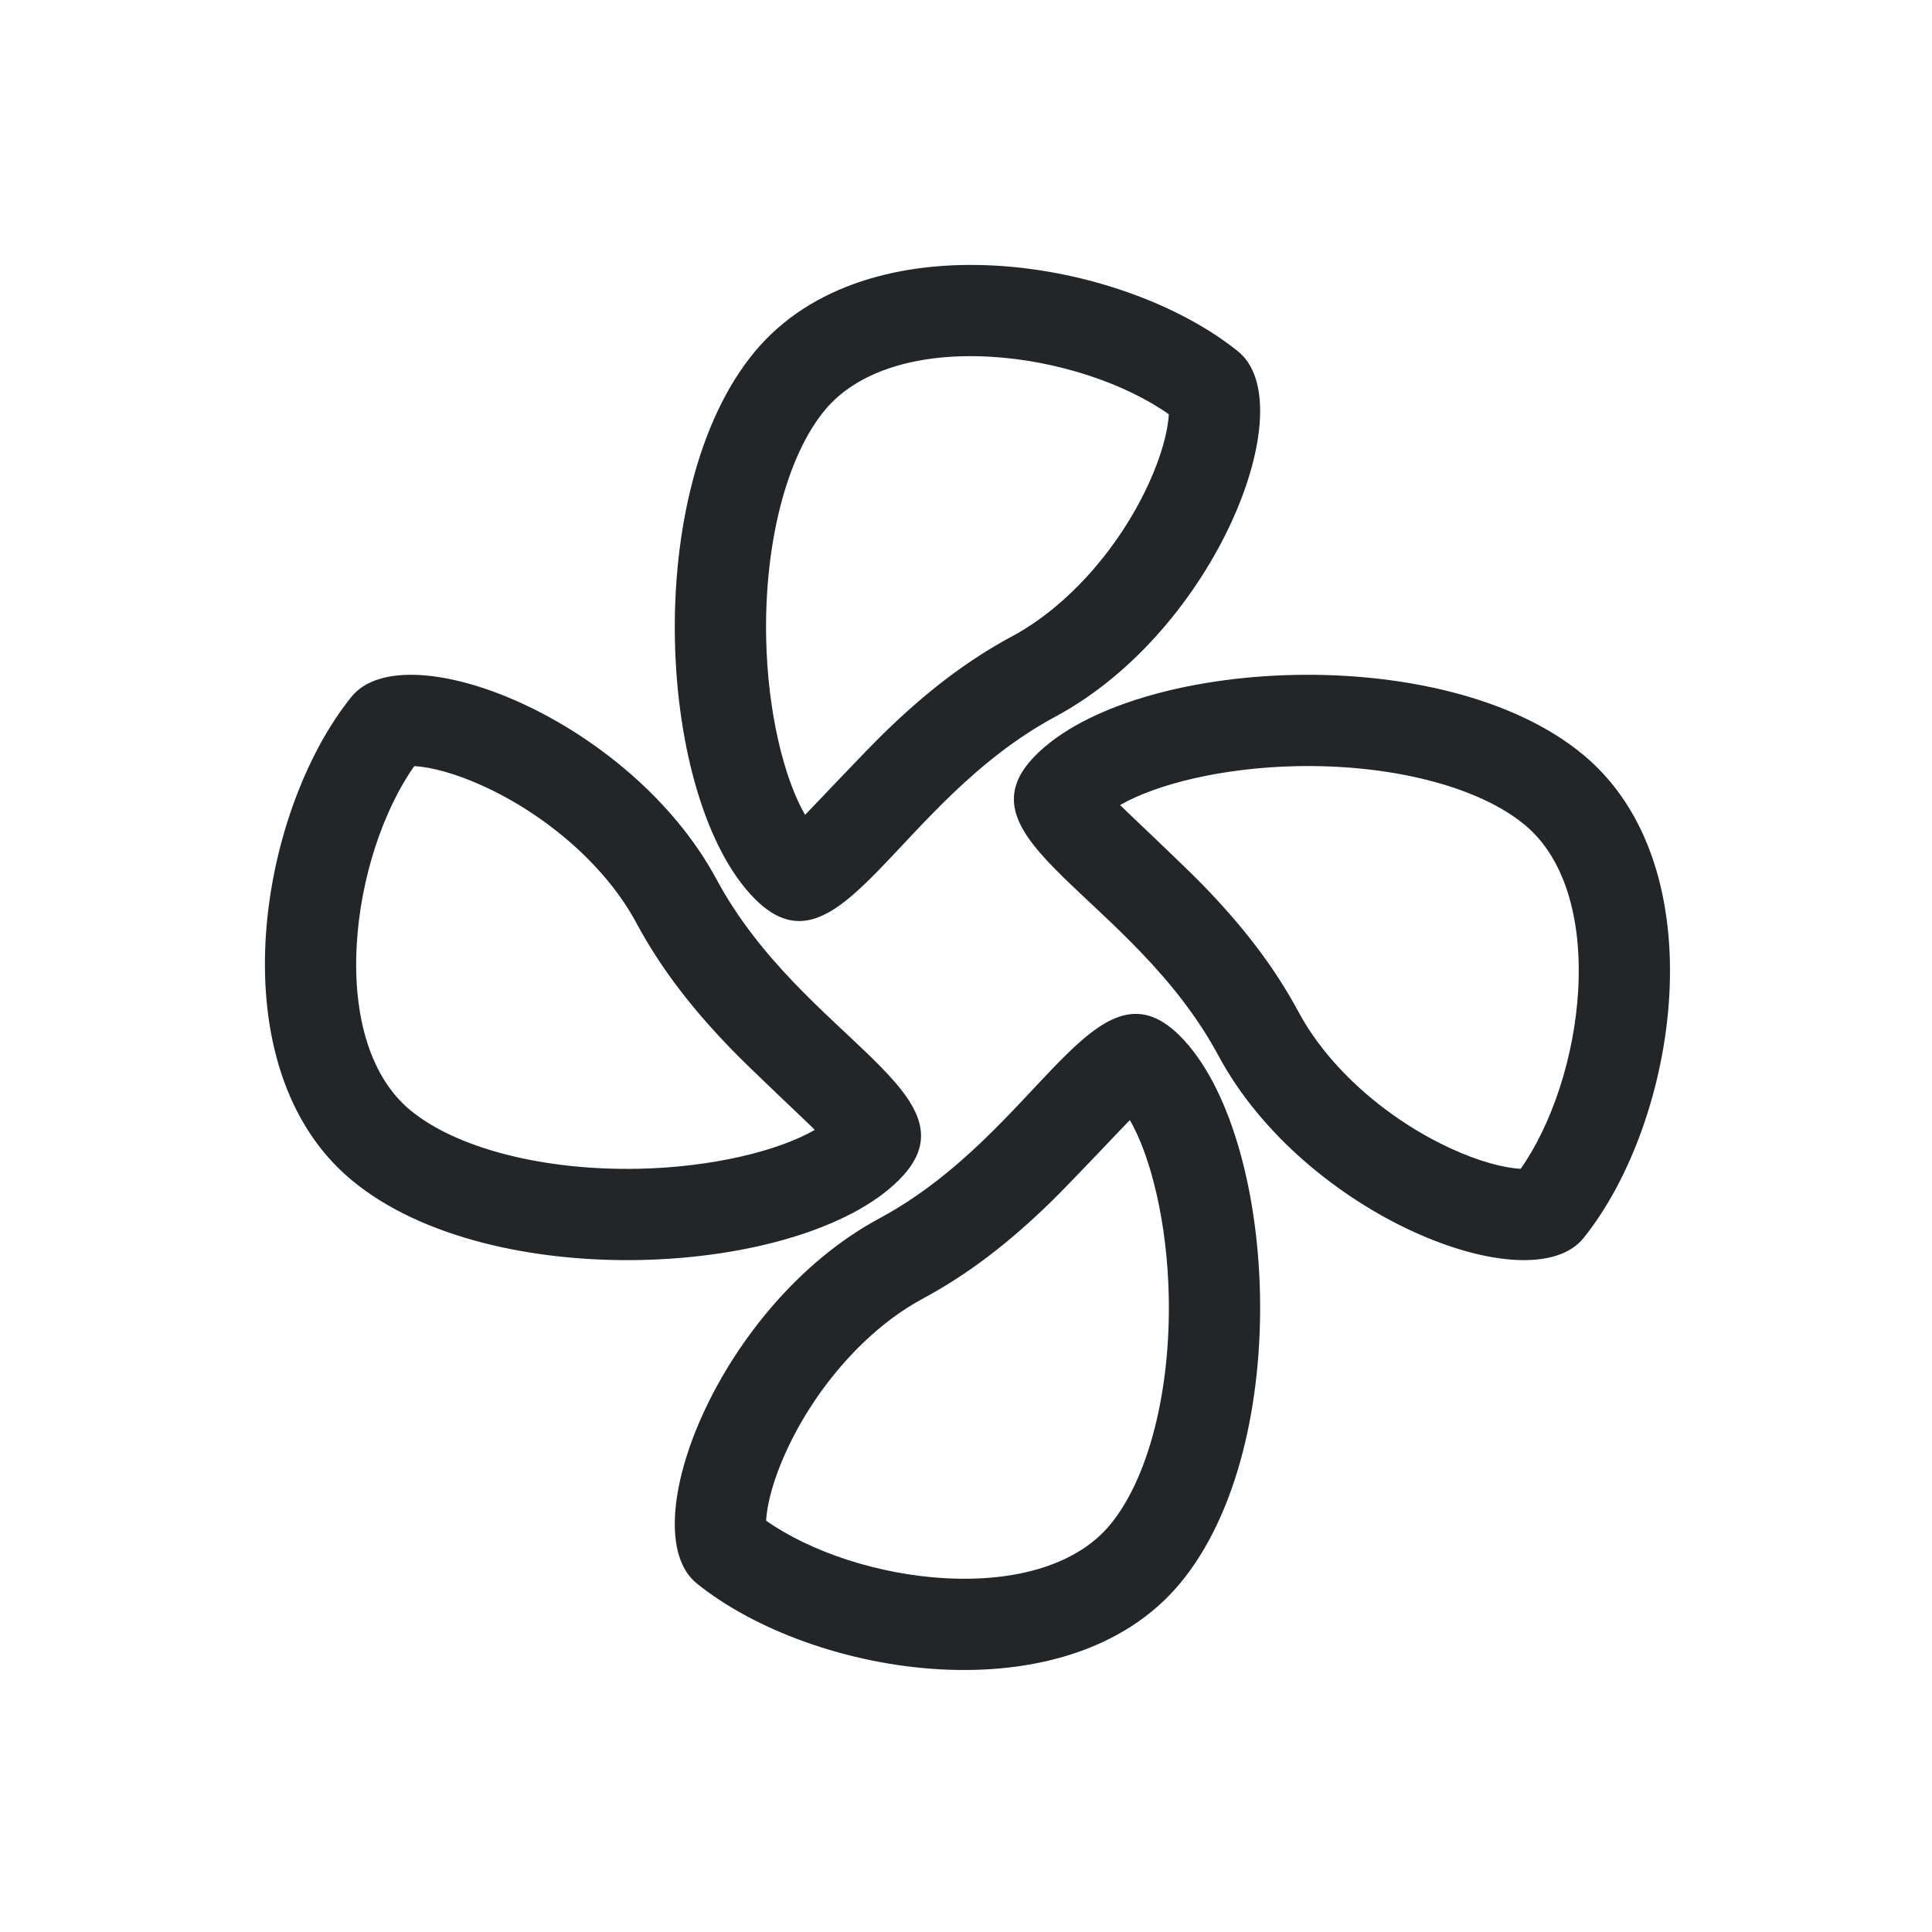
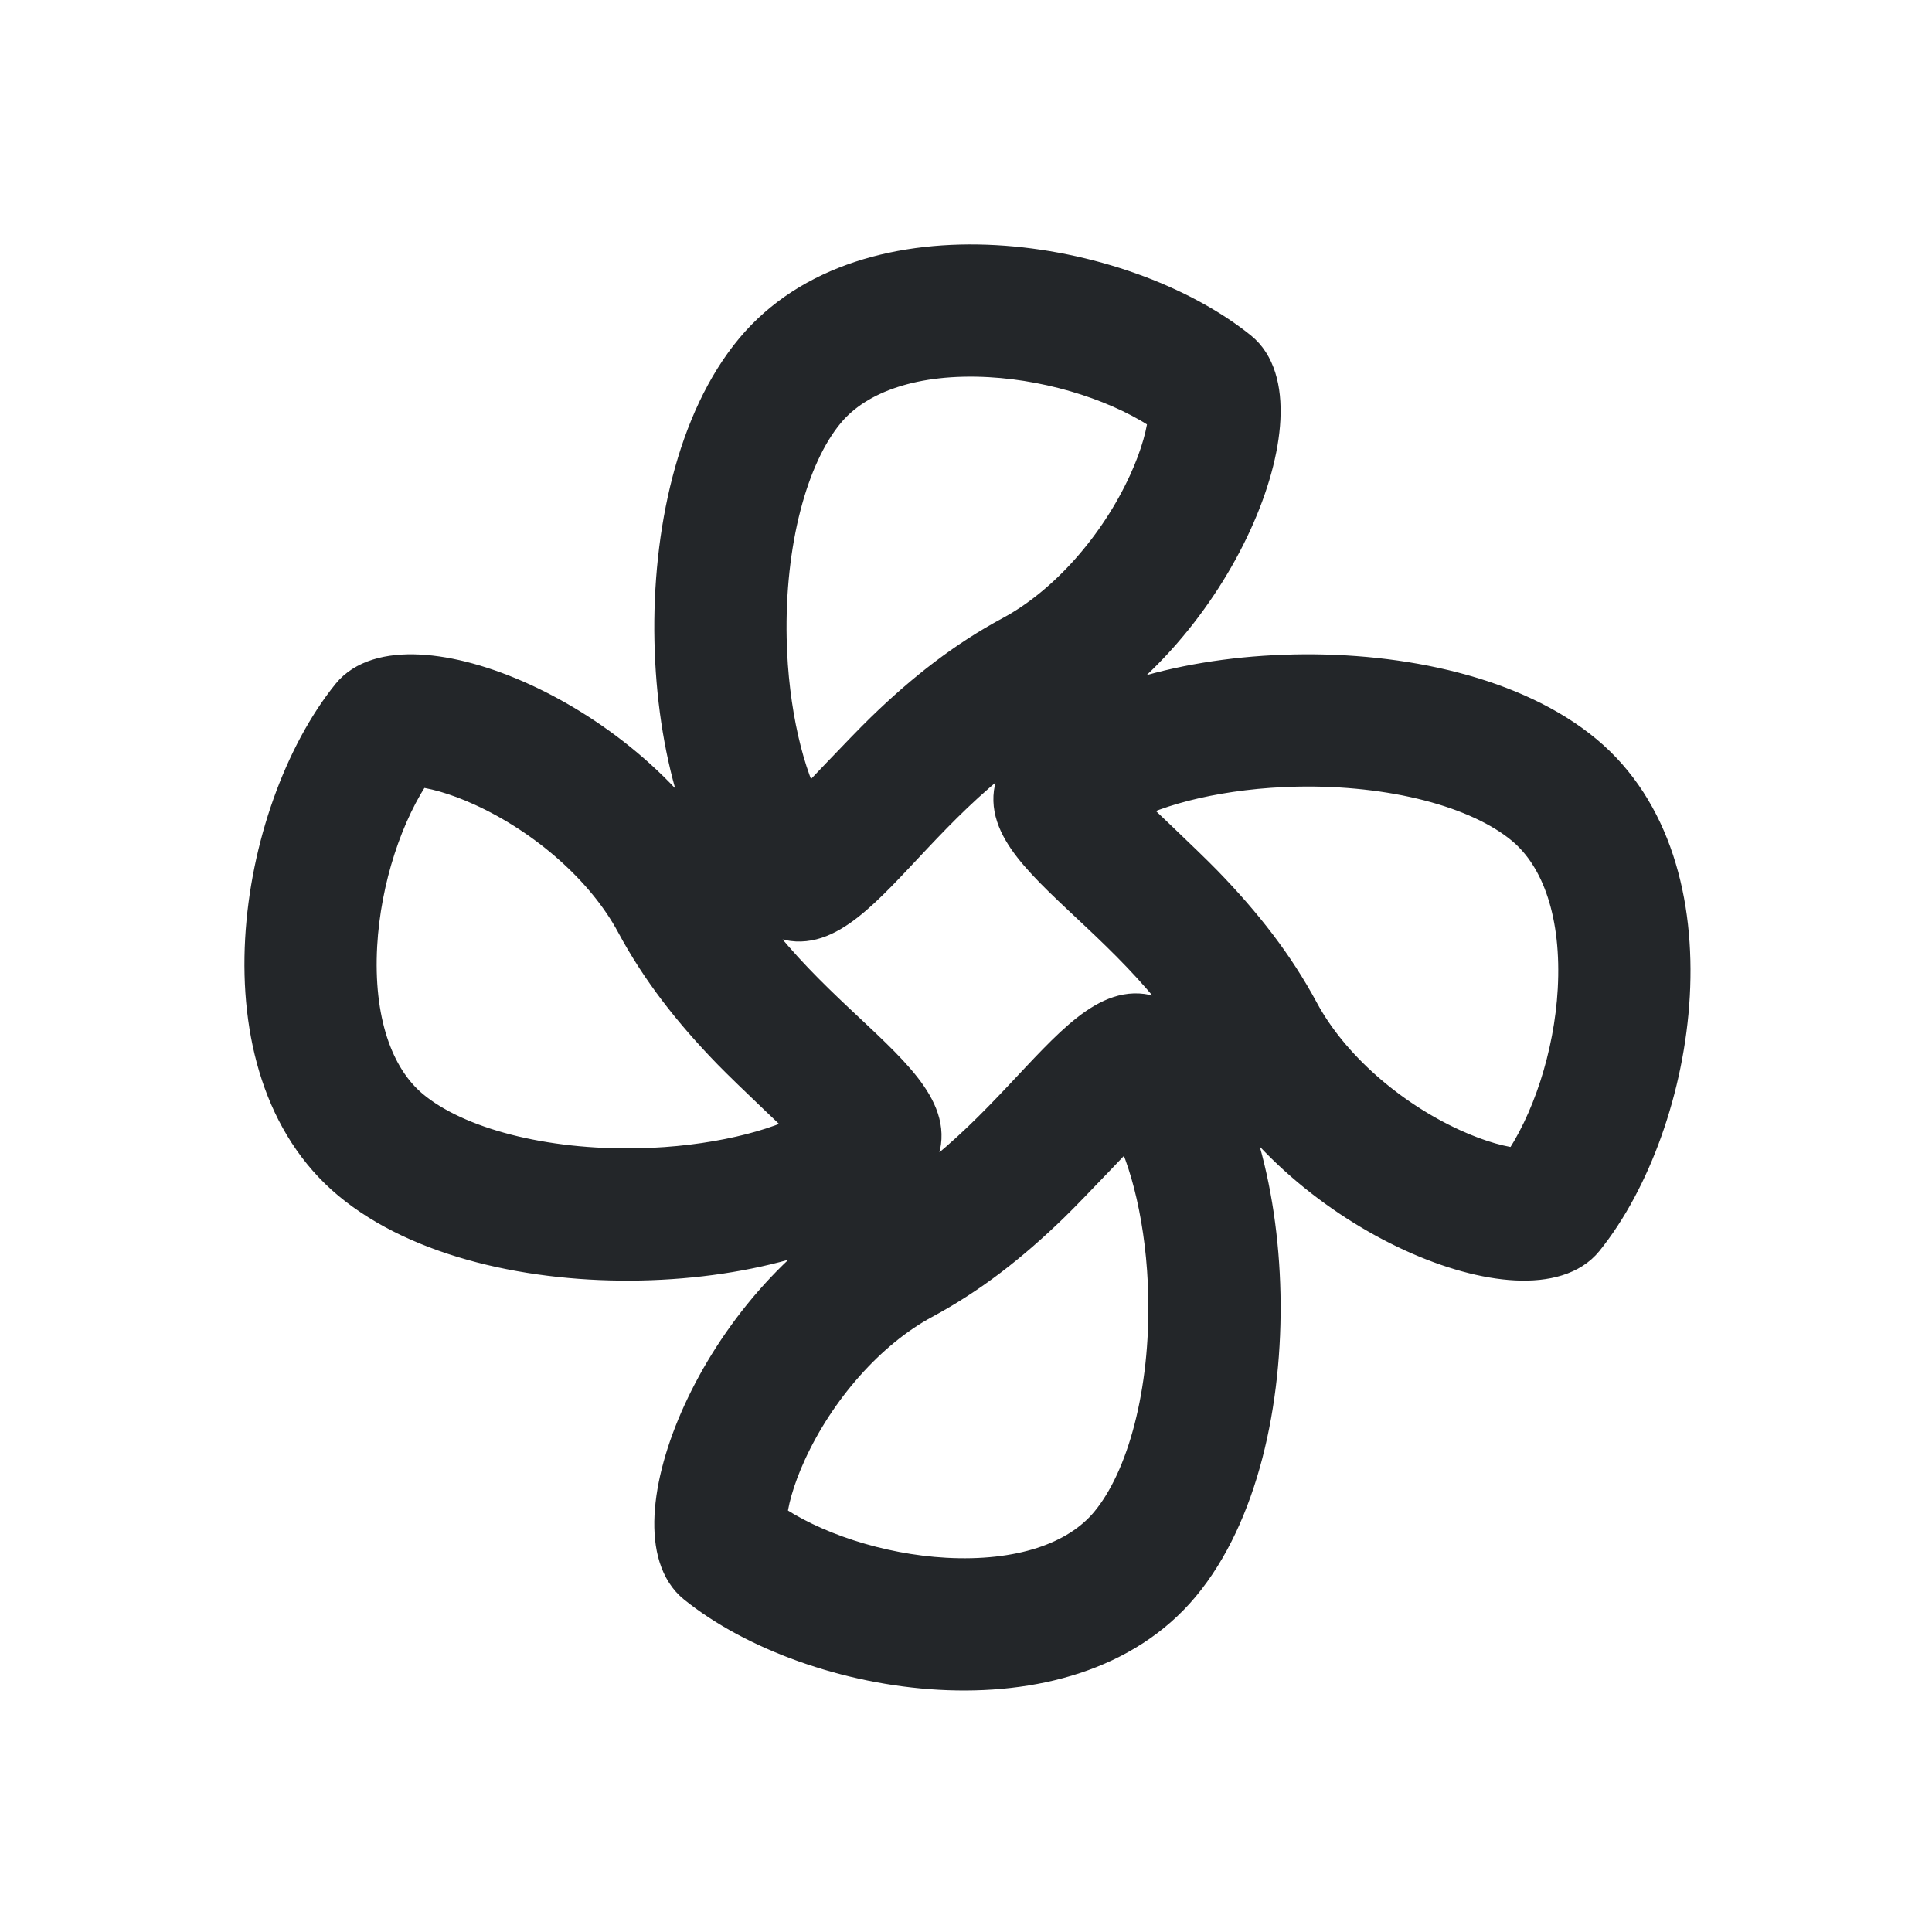
<svg xmlns="http://www.w3.org/2000/svg" version="1.1" viewBox="181.5 181.5 660 660">
  <defs>
    <style type="text/css" id="current-color-scheme">
            .ColorScheme-Text { color:#232629; }
        </style>
  </defs>
-   <path d="M457.085 459.284c1.929-1.916 19.923-21.075 26.705-27.66 14.06-13.655 27.832-24.354 43.571-32.82 19.096-10.27 36.569-30.294 46.56-52.11 4.225-9.226 6.559-17.722 6.855-23.683-15.19-10.698-38.455-18.393-61.105-19.65-25.435-1.413-45.52 5.208-56.305 18.15-13.068 15.682-20.816 45.463-20.13 78.19 0.525 25.07 6.072 47.618 13.277 60.148 0.188-0.184 0.378-0.372 0.572-0.565z m-17.67-157.732c38.406-46.087 125.21-32.103 165.034 0 22.53 18.162-7.576 95.266-62.32 124.71-54.743 29.444-73.753 91.316-102.714 62.355-33.394-33.394-39.538-139.62 0-187.065z m125.3 155.533c1.917 1.929 21.076 19.923 27.662 26.705 13.654 14.06 24.353 27.832 32.819 43.571 10.27 19.096 30.294 36.569 52.11 46.56 9.226 4.225 17.722 6.559 23.683 6.855 10.698-15.19 18.393-38.455 19.65-61.105 1.413-25.435-5.208-45.52-18.15-56.305-15.682-13.068-45.463-20.816-78.19-20.13-25.07 0.525-47.618 6.072-60.148 13.277 0.184 0.188 0.372 0.378 0.565 0.572z m157.733-17.67c46.087 38.406 32.103 125.21 0 165.034-18.162 22.53-95.266-7.576-124.71-62.32-29.444-54.743-91.316-73.753-62.355-102.714 33.394-33.394 139.62-39.538 187.065 0z m-155.533 125.3c-1.929 1.917-19.923 21.076-26.705 27.662-14.06 13.654-27.832 24.353-43.571 32.819-19.096 10.27-36.569 30.294-46.56 52.11-4.225 9.226-6.559 17.722-6.855 23.683 15.19 10.698 38.455 18.393 61.105 19.65 25.435 1.413 45.52-5.208 56.305-18.15 13.068-15.682 20.816-45.463 20.13-78.19-0.525-25.07-6.072-47.618-13.277-60.148-0.188 0.184-0.378 0.372-0.572 0.565z m17.67 157.733c-38.406 46.087-125.21 32.103-165.034 0-22.53-18.162 7.576-95.266 62.32-124.71 54.743-29.444 73.753-91.316 102.714-62.355 33.394 33.394 39.538 139.62 0 187.065z m-125.3-155.533c-1.917-1.929-21.076-19.923-27.662-26.705-13.654-14.06-24.353-27.832-32.819-43.571-10.27-19.096-30.294-36.569-52.11-46.56-9.226-4.225-17.722-6.559-23.683-6.855-10.698 15.19-18.393 38.455-19.65 61.105-1.413 25.435 5.208 45.52 18.15 56.305 15.682 13.068 45.463 20.816 78.19 20.13 25.07-0.525 47.618-6.072 60.148-13.277a142.54 142.54 0 0 0-0.565-0.572z m-157.733 17.67c-46.087-38.406-32.103-125.21 0-165.034 18.162-22.53 95.266 7.576 124.71 62.32 29.444 54.743 91.316 73.753 62.355 102.714-33.394 33.394-139.62 39.538-187.065 0z" class="ColorScheme-Text" fill="currentColor" />
+   <path d="M457.085 459.284c1.929-1.916 19.923-21.075 26.705-27.66 14.06-13.655 27.832-24.354 43.571-32.82 19.096-10.27 36.569-30.294 46.56-52.11 4.225-9.226 6.559-17.722 6.855-23.683-15.19-10.698-38.455-18.393-61.105-19.65-25.435-1.413-45.52 5.208-56.305 18.15-13.068 15.682-20.816 45.463-20.13 78.19 0.525 25.07 6.072 47.618 13.277 60.148 0.188-0.184 0.378-0.372 0.572-0.565z m-17.67-157.732c38.406-46.087 125.21-32.103 165.034 0 22.53 18.162-7.576 95.266-62.32 124.71-54.743 29.444-73.753 91.316-102.714 62.355-33.394-33.394-39.538-139.62 0-187.065z m125.3 155.533c1.917 1.929 21.076 19.923 27.662 26.705 13.654 14.06 24.353 27.832 32.819 43.571 10.27 19.096 30.294 36.569 52.11 46.56 9.226 4.225 17.722 6.559 23.683 6.855 10.698-15.19 18.393-38.455 19.65-61.105 1.413-25.435-5.208-45.52-18.15-56.305-15.682-13.068-45.463-20.816-78.19-20.13-25.07 0.525-47.618 6.072-60.148 13.277 0.184 0.188 0.372 0.378 0.565 0.572z m157.733-17.67c46.087 38.406 32.103 125.21 0 165.034-18.162 22.53-95.266-7.576-124.71-62.32-29.444-54.743-91.316-73.753-62.355-102.714 33.394-33.394 139.62-39.538 187.065 0z m-155.533 125.3c-1.929 1.917-19.923 21.076-26.705 27.662-14.06 13.654-27.832 24.353-43.571 32.819-19.096 10.27-36.569 30.294-46.56 52.11-4.225 9.226-6.559 17.722-6.855 23.683 15.19 10.698 38.455 18.393 61.105 19.65 25.435 1.413 45.52-5.208 56.305-18.15 13.068-15.682 20.816-45.463 20.13-78.19-0.525-25.07-6.072-47.618-13.277-60.148-0.188 0.184-0.378 0.372-0.572 0.565z m17.67 157.733c-38.406 46.087-125.21 32.103-165.034 0-22.53-18.162 7.576-95.266 62.32-124.71 54.743-29.444 73.753-91.316 102.714-62.355 33.394 33.394 39.538 139.62 0 187.065z m-125.3-155.533c-1.917-1.929-21.076-19.923-27.662-26.705-13.654-14.06-24.353-27.832-32.819-43.571-10.27-19.096-30.294-36.569-52.11-46.56-9.226-4.225-17.722-6.559-23.683-6.855-10.698 15.19-18.393 38.455-19.65 61.105-1.413 25.435 5.208 45.52 18.15 56.305 15.682 13.068 45.463 20.816 78.19 20.13 25.07-0.525 47.618-6.072 60.148-13.277a142.54 142.54 0 0 0-0.565-0.572z m-157.733 17.67c-46.087-38.406-32.103-125.21 0-165.034 18.162-22.53 95.266 7.576 124.71 62.32 29.444 54.743 91.316 73.753 62.355 102.714-33.394 33.394-139.62 39.538-187.065 0z" class="ColorScheme-Text" fill="currentColor" stroke="currentColor" stroke-width="14" stroke-linejoin="round" stroke-linecap="round" />
</svg>
